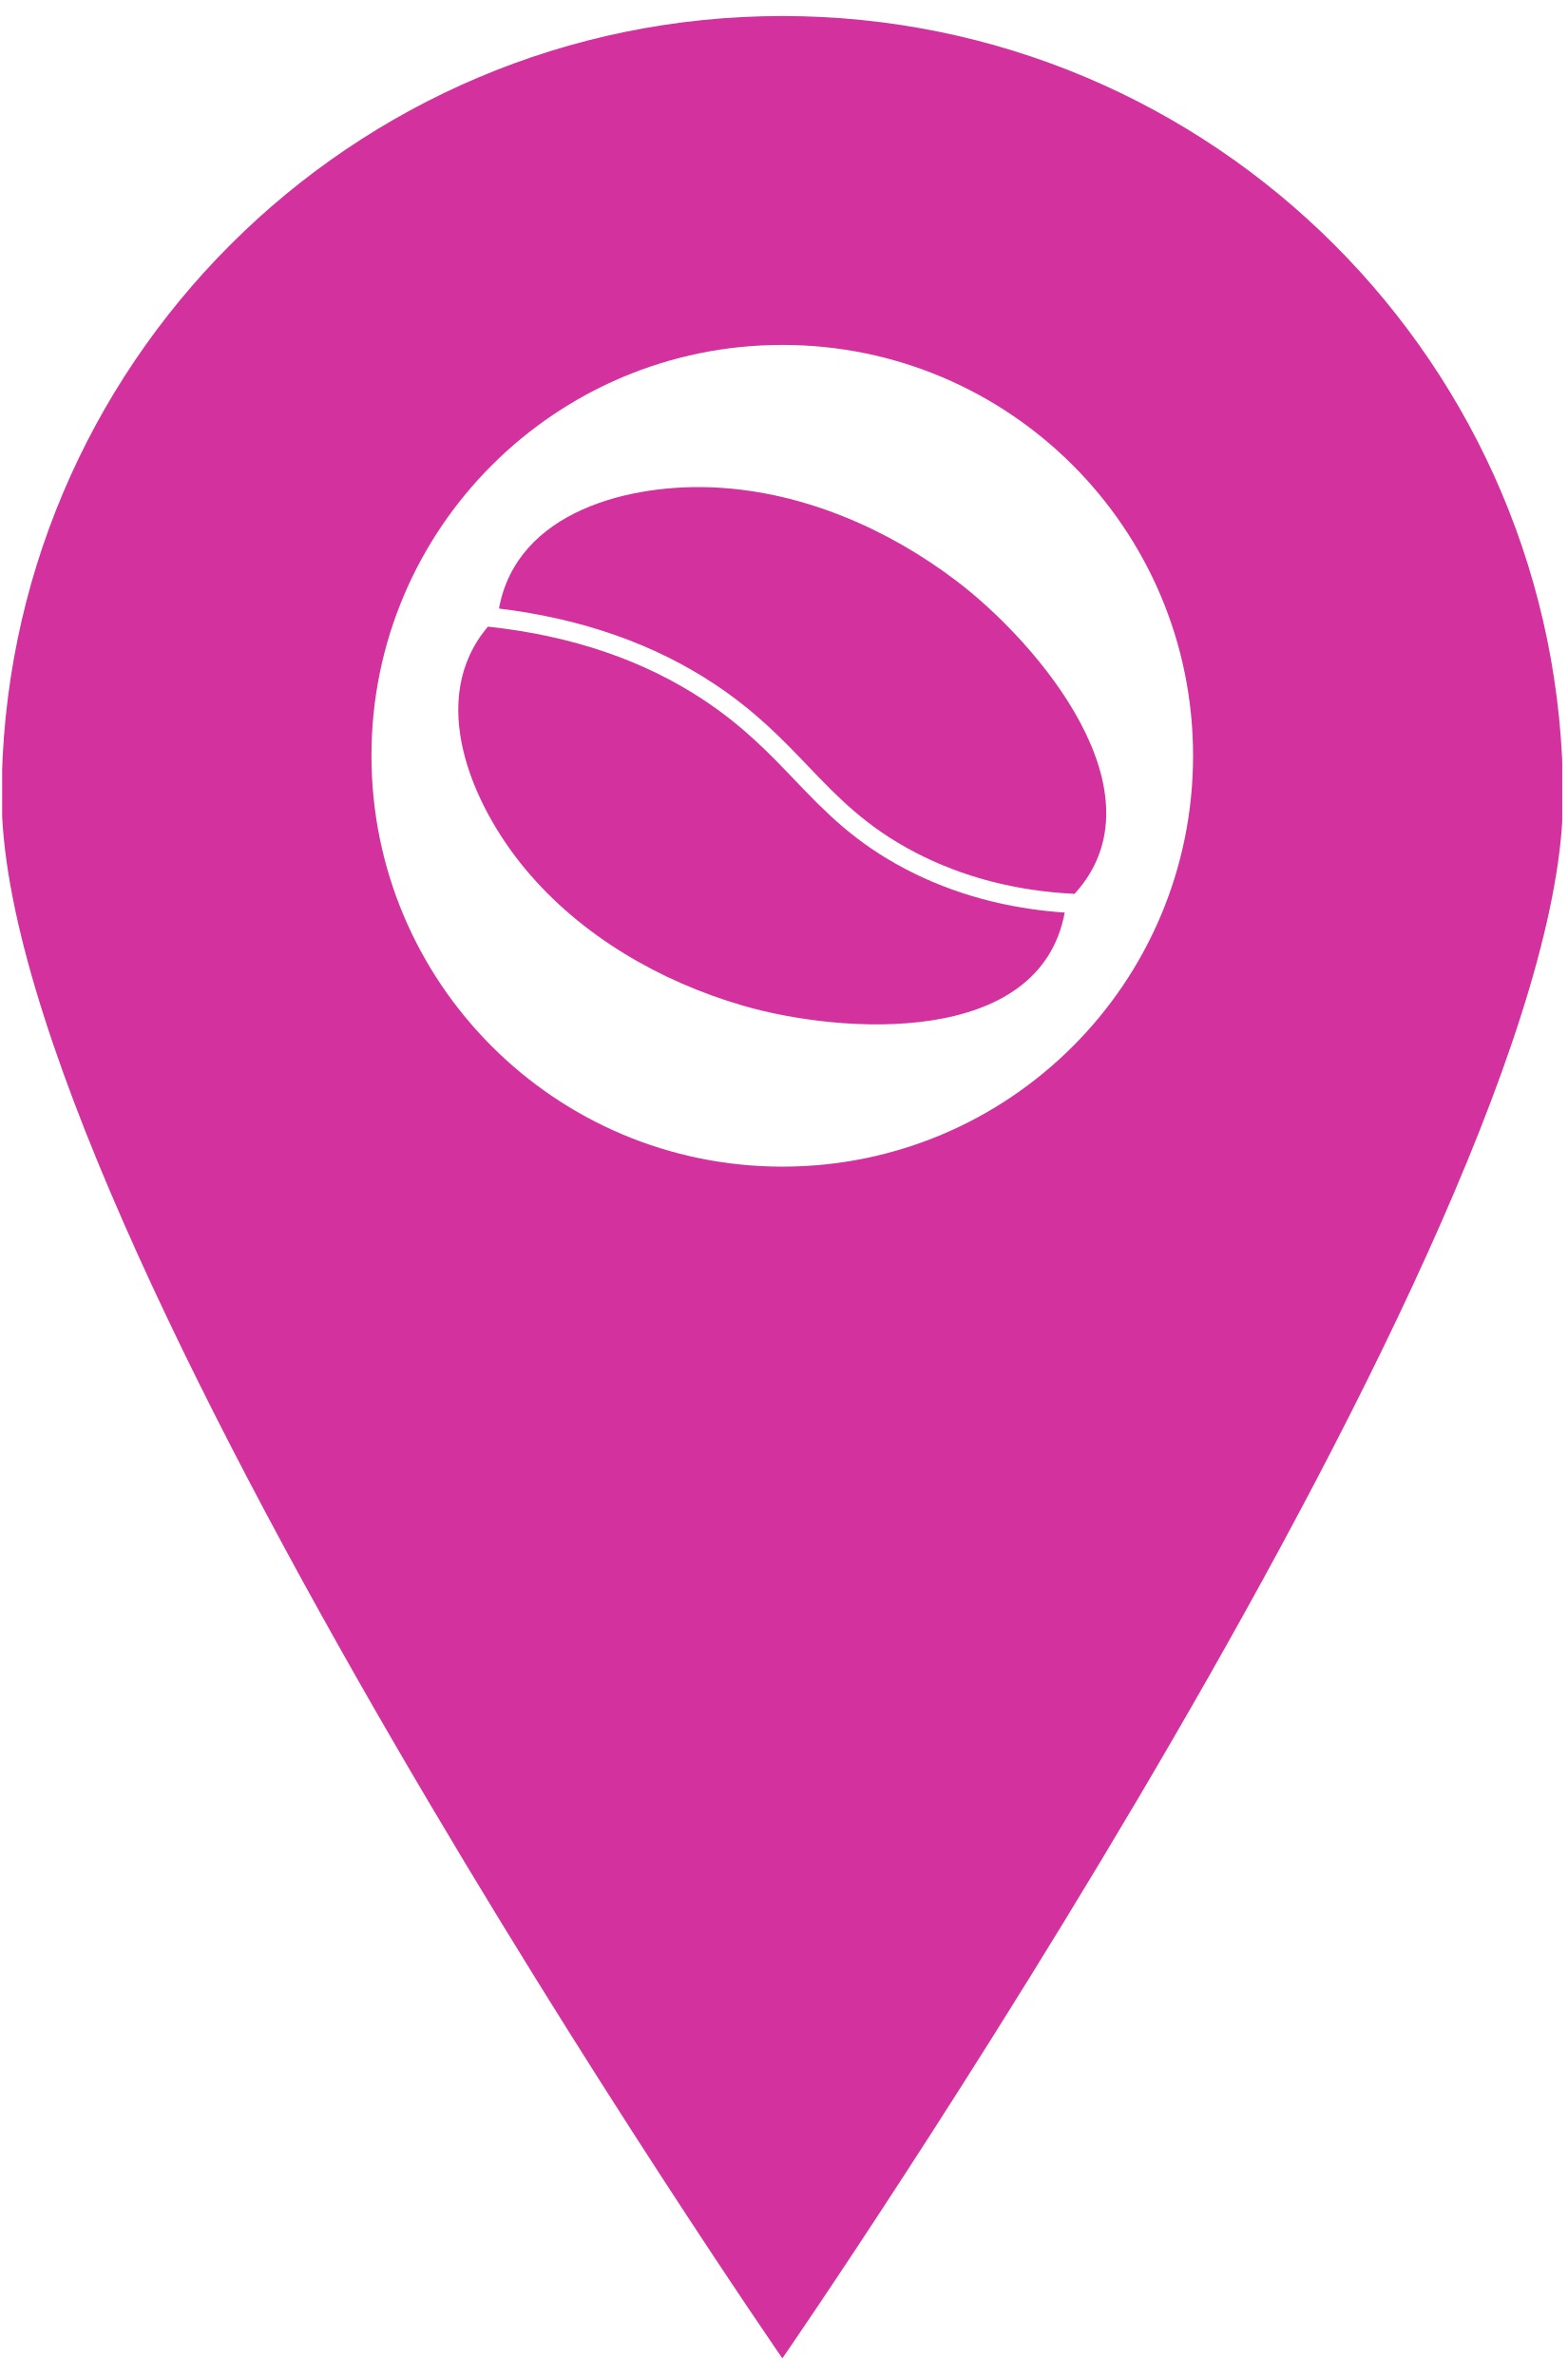
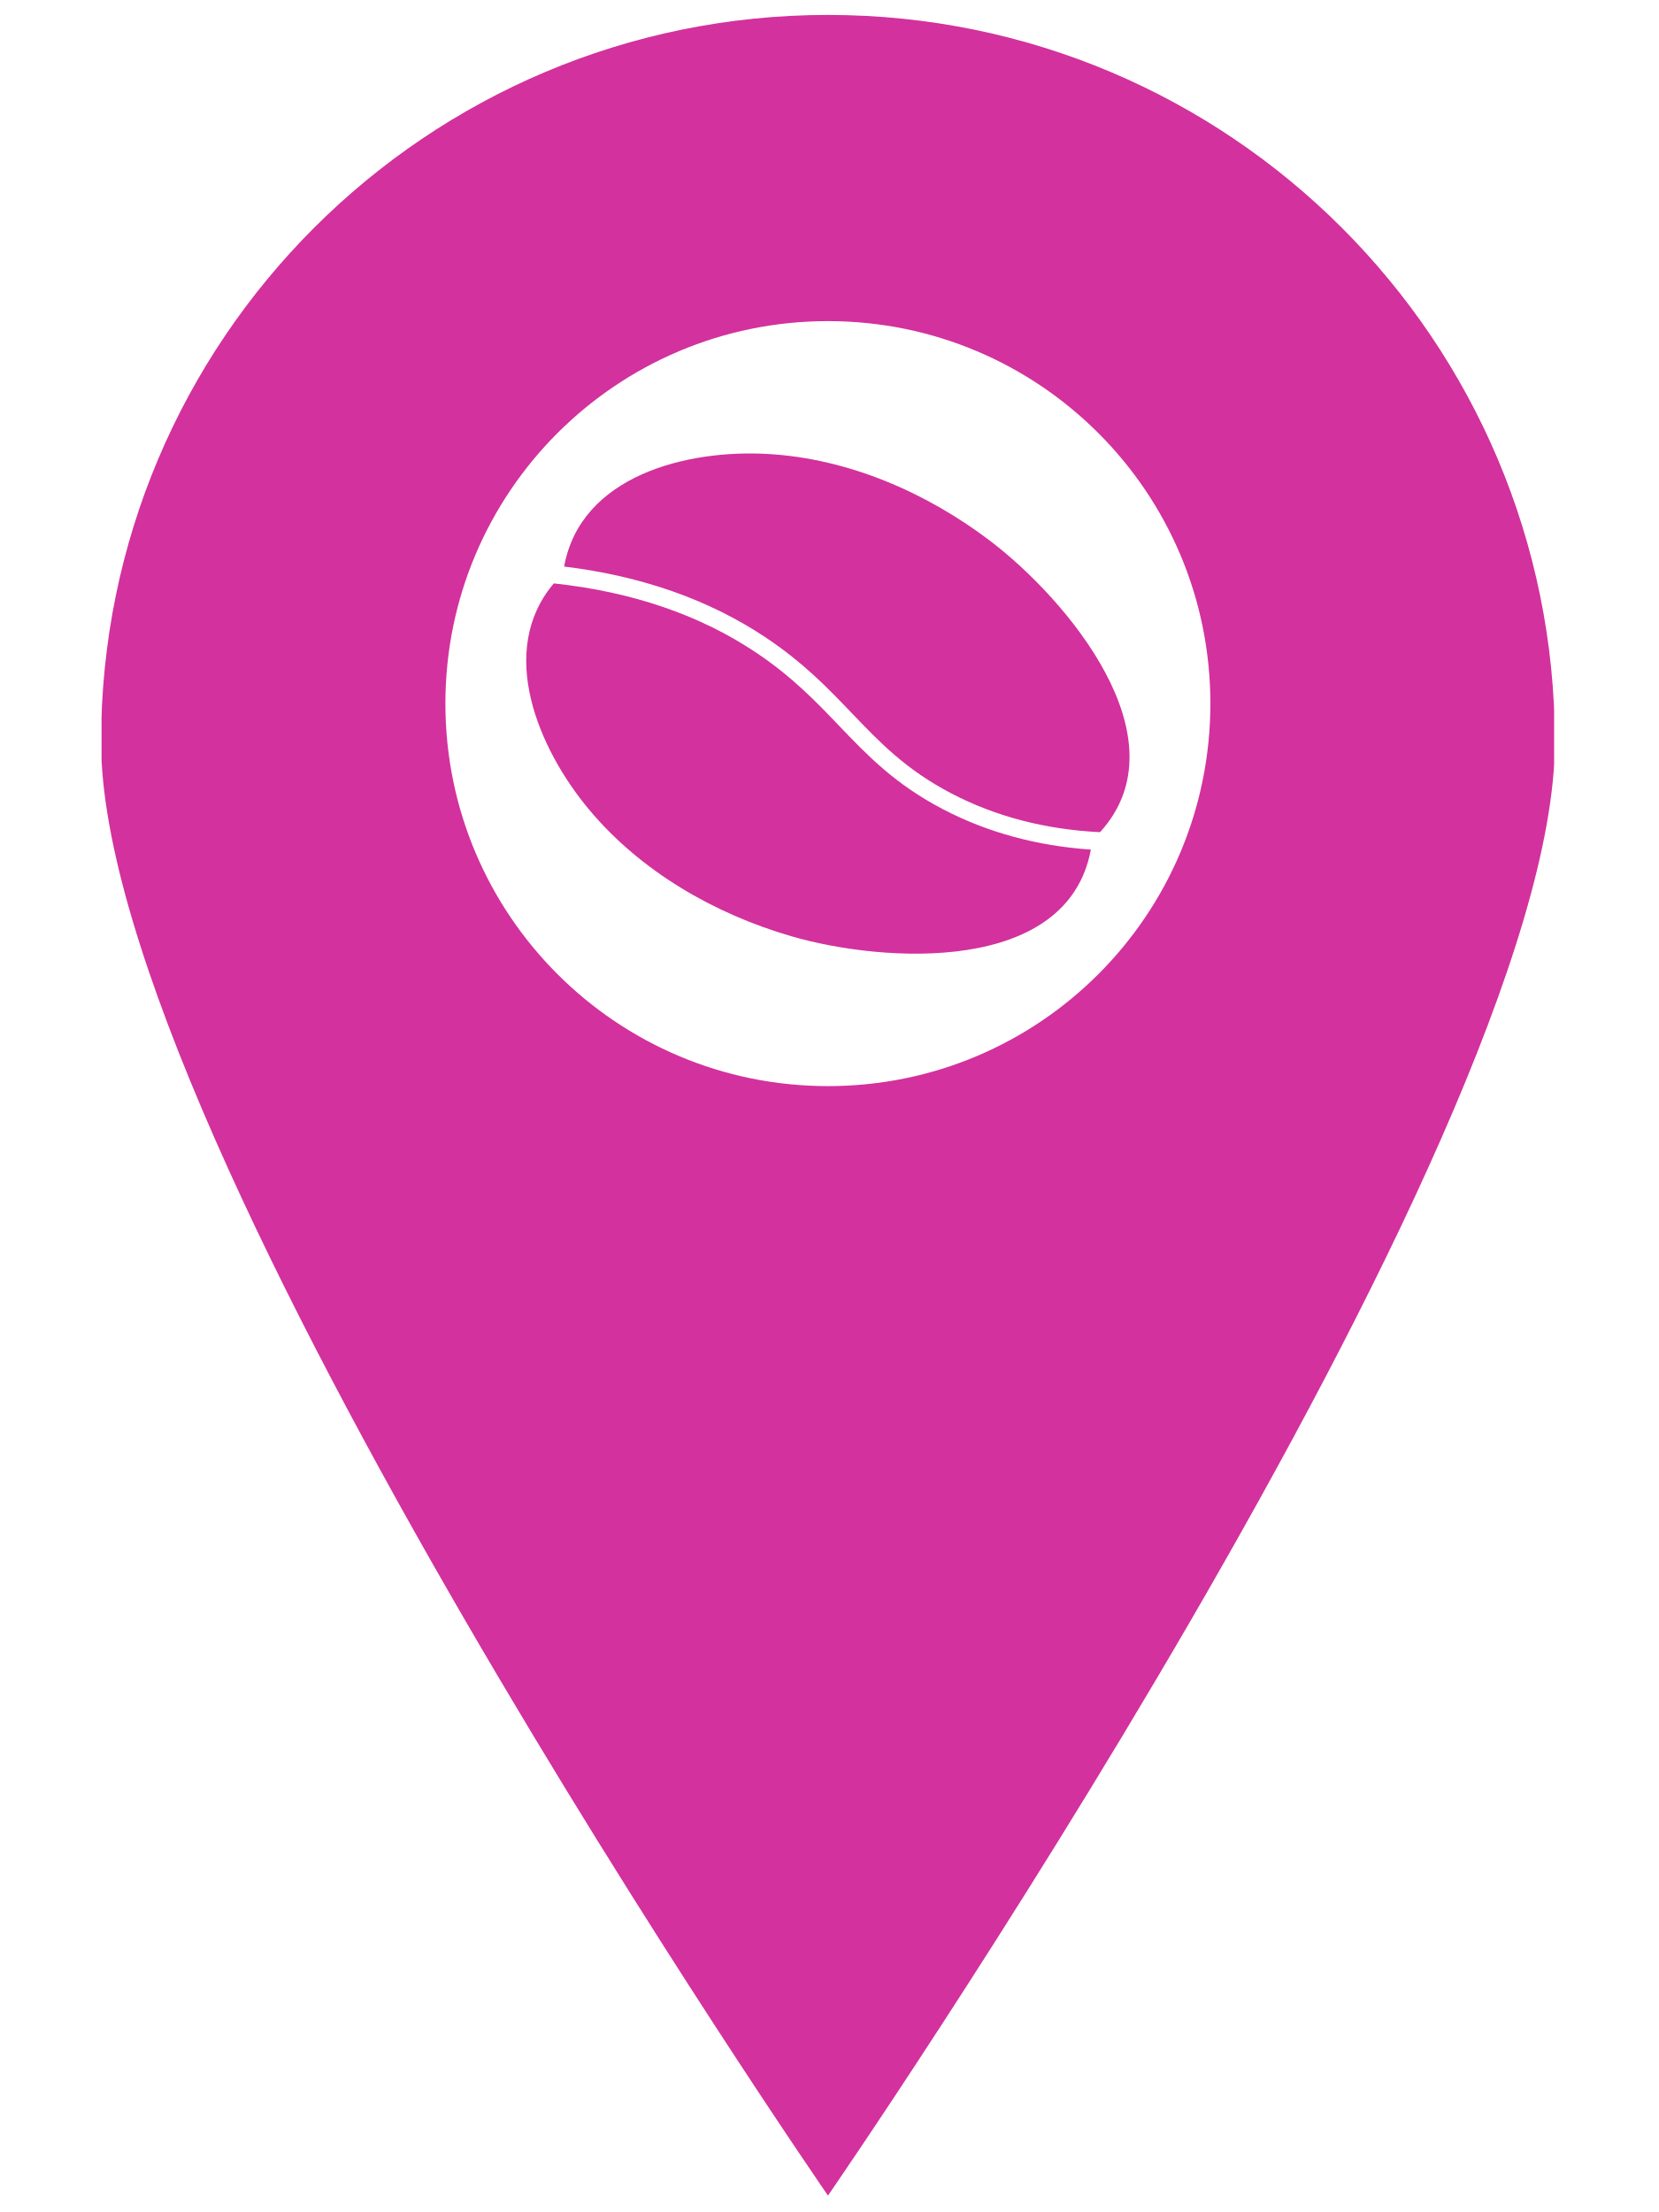
- <svg xmlns="http://www.w3.org/2000/svg" zoomAndPan="magnify" viewBox="0 0 247.5 375" height="66" preserveAspectRatio="xMidYMid meet" version="1.0">
+ <svg xmlns="http://www.w3.org/2000/svg" zoomAndPan="magnify" viewBox="0 0 247.5 375" width="37.5" height="50" preserveAspectRatio="xMidYMid meet" version="1.0">
  <defs>
    <clipPath id="dccbf4c795">
      <path d="M 0.34 2 L 246.594 2 L 246.594 373 L 0.34 373 Z M 0.34 2 " clip-rule="nonzero" />
    </clipPath>
    <clipPath id="5e13497a38">
      <path d="M 72 76 L 175 76 L 175 162 L 72 162 Z M 72 76 " clip-rule="nonzero" />
    </clipPath>
    <clipPath id="0f735aa3c9">
      <path d="M 192.293 109.613 L 156.258 181.211 L 56.168 130.836 L 92.199 59.238 Z M 192.293 109.613 " clip-rule="nonzero" />
    </clipPath>
    <clipPath id="44e5b7ebdb">
      <path d="M 78.762 96.047 C 81.574 80.602 99.602 76.18 113.293 76.961 C 126.945 77.742 140.164 83.48 150.977 91.688 C 163.891 101.492 184.059 125.238 169.613 141.078 C 160.34 140.625 151.879 138.418 144.355 134.48 C 136.688 130.465 132.25 125.828 127.555 120.922 C 123.535 116.723 119.383 112.379 112.957 108.086 C 103.367 101.676 91.898 97.645 78.762 96.047 Z M 117.246 158.711 C 132.867 163.258 164.113 165.301 168.059 144.031 C 158.895 143.406 150.484 141.113 142.949 137.168 C 134.84 132.926 130.234 128.113 125.359 123.02 C 121.457 118.938 117.418 114.719 111.27 110.609 C 101.75 104.242 90.258 100.32 77.016 98.902 C 67.316 110.344 74.379 126.93 82.965 137.219 C 91.727 147.719 104.215 154.914 117.246 158.711 Z M 117.246 158.711 " clip-rule="nonzero" />
    </clipPath>
  </defs>
  <g clip-path="url(#dccbf4c795)">
    <path fill="#d3319d" d="M 123.492 2.531 C 55.445 2.531 0.262 57.711 0.262 125.785 C 0.262 193.832 123.492 372.215 123.492 372.215 C 123.492 372.215 246.719 193.832 246.719 125.785 C 246.719 57.711 191.539 2.531 123.492 2.531 Z M 123.492 184.129 C 87.668 184.129 58.633 155.121 58.633 119.27 C 58.633 83.473 87.668 54.438 123.492 54.438 C 159.312 54.438 188.32 83.473 188.32 119.27 C 188.32 155.121 159.312 184.129 123.492 184.129 Z M 123.492 184.129 " fill-opacity="1" fill-rule="nonzero" />
  </g>
  <g clip-path="url(#5e13497a38)">
    <g clip-path="url(#0f735aa3c9)">
      <g clip-path="url(#44e5b7ebdb)">
        <path fill="#d3319d" d="M 186.953 108.309 L 152.027 177.703 L 60.035 131.402 L 94.957 62.008 Z M 186.953 108.309 " fill-opacity="1" fill-rule="nonzero" />
      </g>
    </g>
  </g>
</svg>
